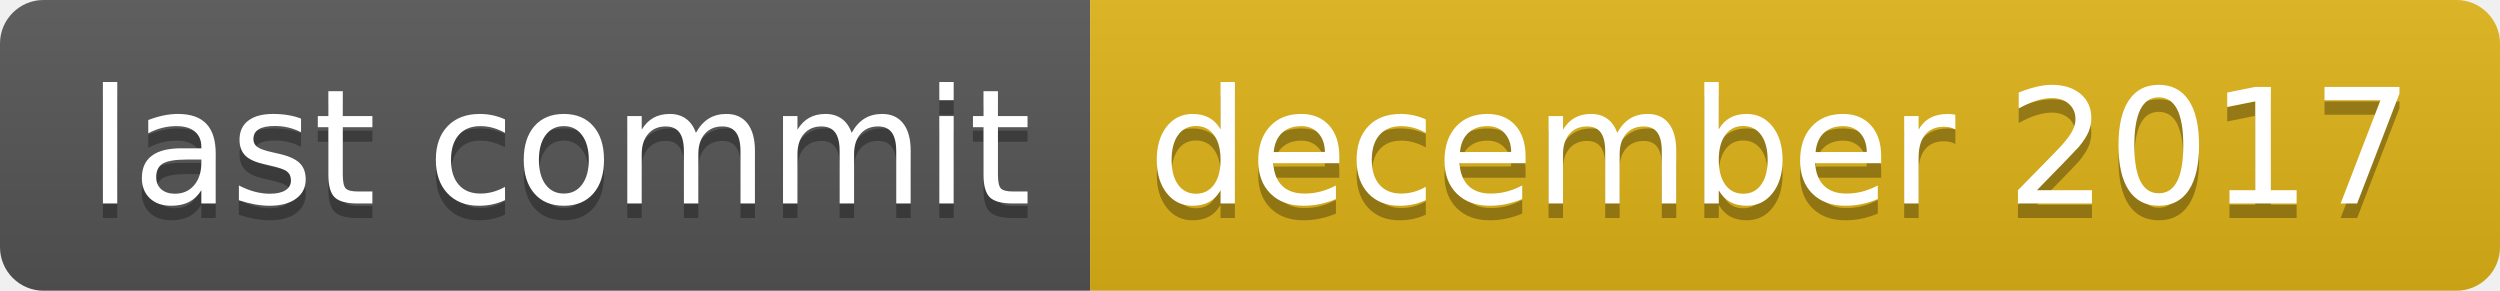
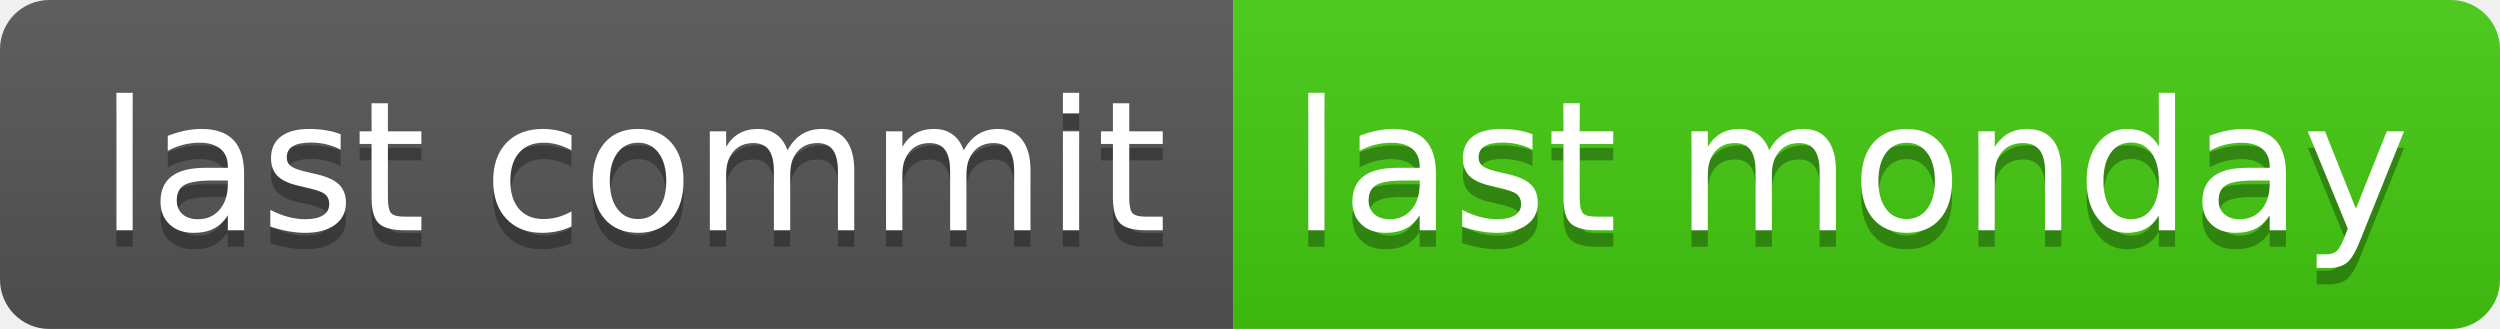
- <svg xmlns="http://www.w3.org/2000/svg" width="172" height="20">
+ <svg xmlns="http://www.w3.org/2000/svg" width="152" height="20">
  <linearGradient id="b" x2="0" y2="100%">
    <stop offset="0" stop-color="#bbb" stop-opacity=".1" />
    <stop offset="1" stop-opacity=".1" />
  </linearGradient>
  <clipPath id="a">
-     <rect width="172" height="20" rx="3" fill="#fff" />
+     <rect width="152" height="20" rx="3" fill="#fff" />
  </clipPath>
  <g clip-path="url(#a)">
    <path fill="#555" d="M0 0h75v20H0z" />
-     <path fill="#dfb317" d="M75 0h97v20H75z" />
-     <path fill="url(#b)" d="M0 0h172v20H0z" />
+     <path fill="#4c1" d="M75 0h77v20H75z" />
+     <path fill="url(#b)" d="M0 0h152v20H0z" />
  </g>
  <g fill="#fff" text-anchor="middle" font-family="DejaVu Sans,Verdana,Geneva,sans-serif" font-size="110">
    <text x="385" y="150" fill="#010101" fill-opacity=".3" transform="scale(.1)" textLength="650">last commit</text>
    <text x="385" y="140" transform="scale(.1)" textLength="650">last commit</text>
-     <text x="1225" y="150" fill="#010101" fill-opacity=".3" transform="scale(.1)" textLength="870">december 2017</text>
-     <text x="1225" y="140" transform="scale(.1)" textLength="870">december 2017</text>
+     <text x="1125" y="150" fill="#010101" fill-opacity=".3" transform="scale(.1)" textLength="670">last monday</text>
+     <text x="1125" y="140" transform="scale(.1)" textLength="670">last monday</text>
  </g>
</svg>
